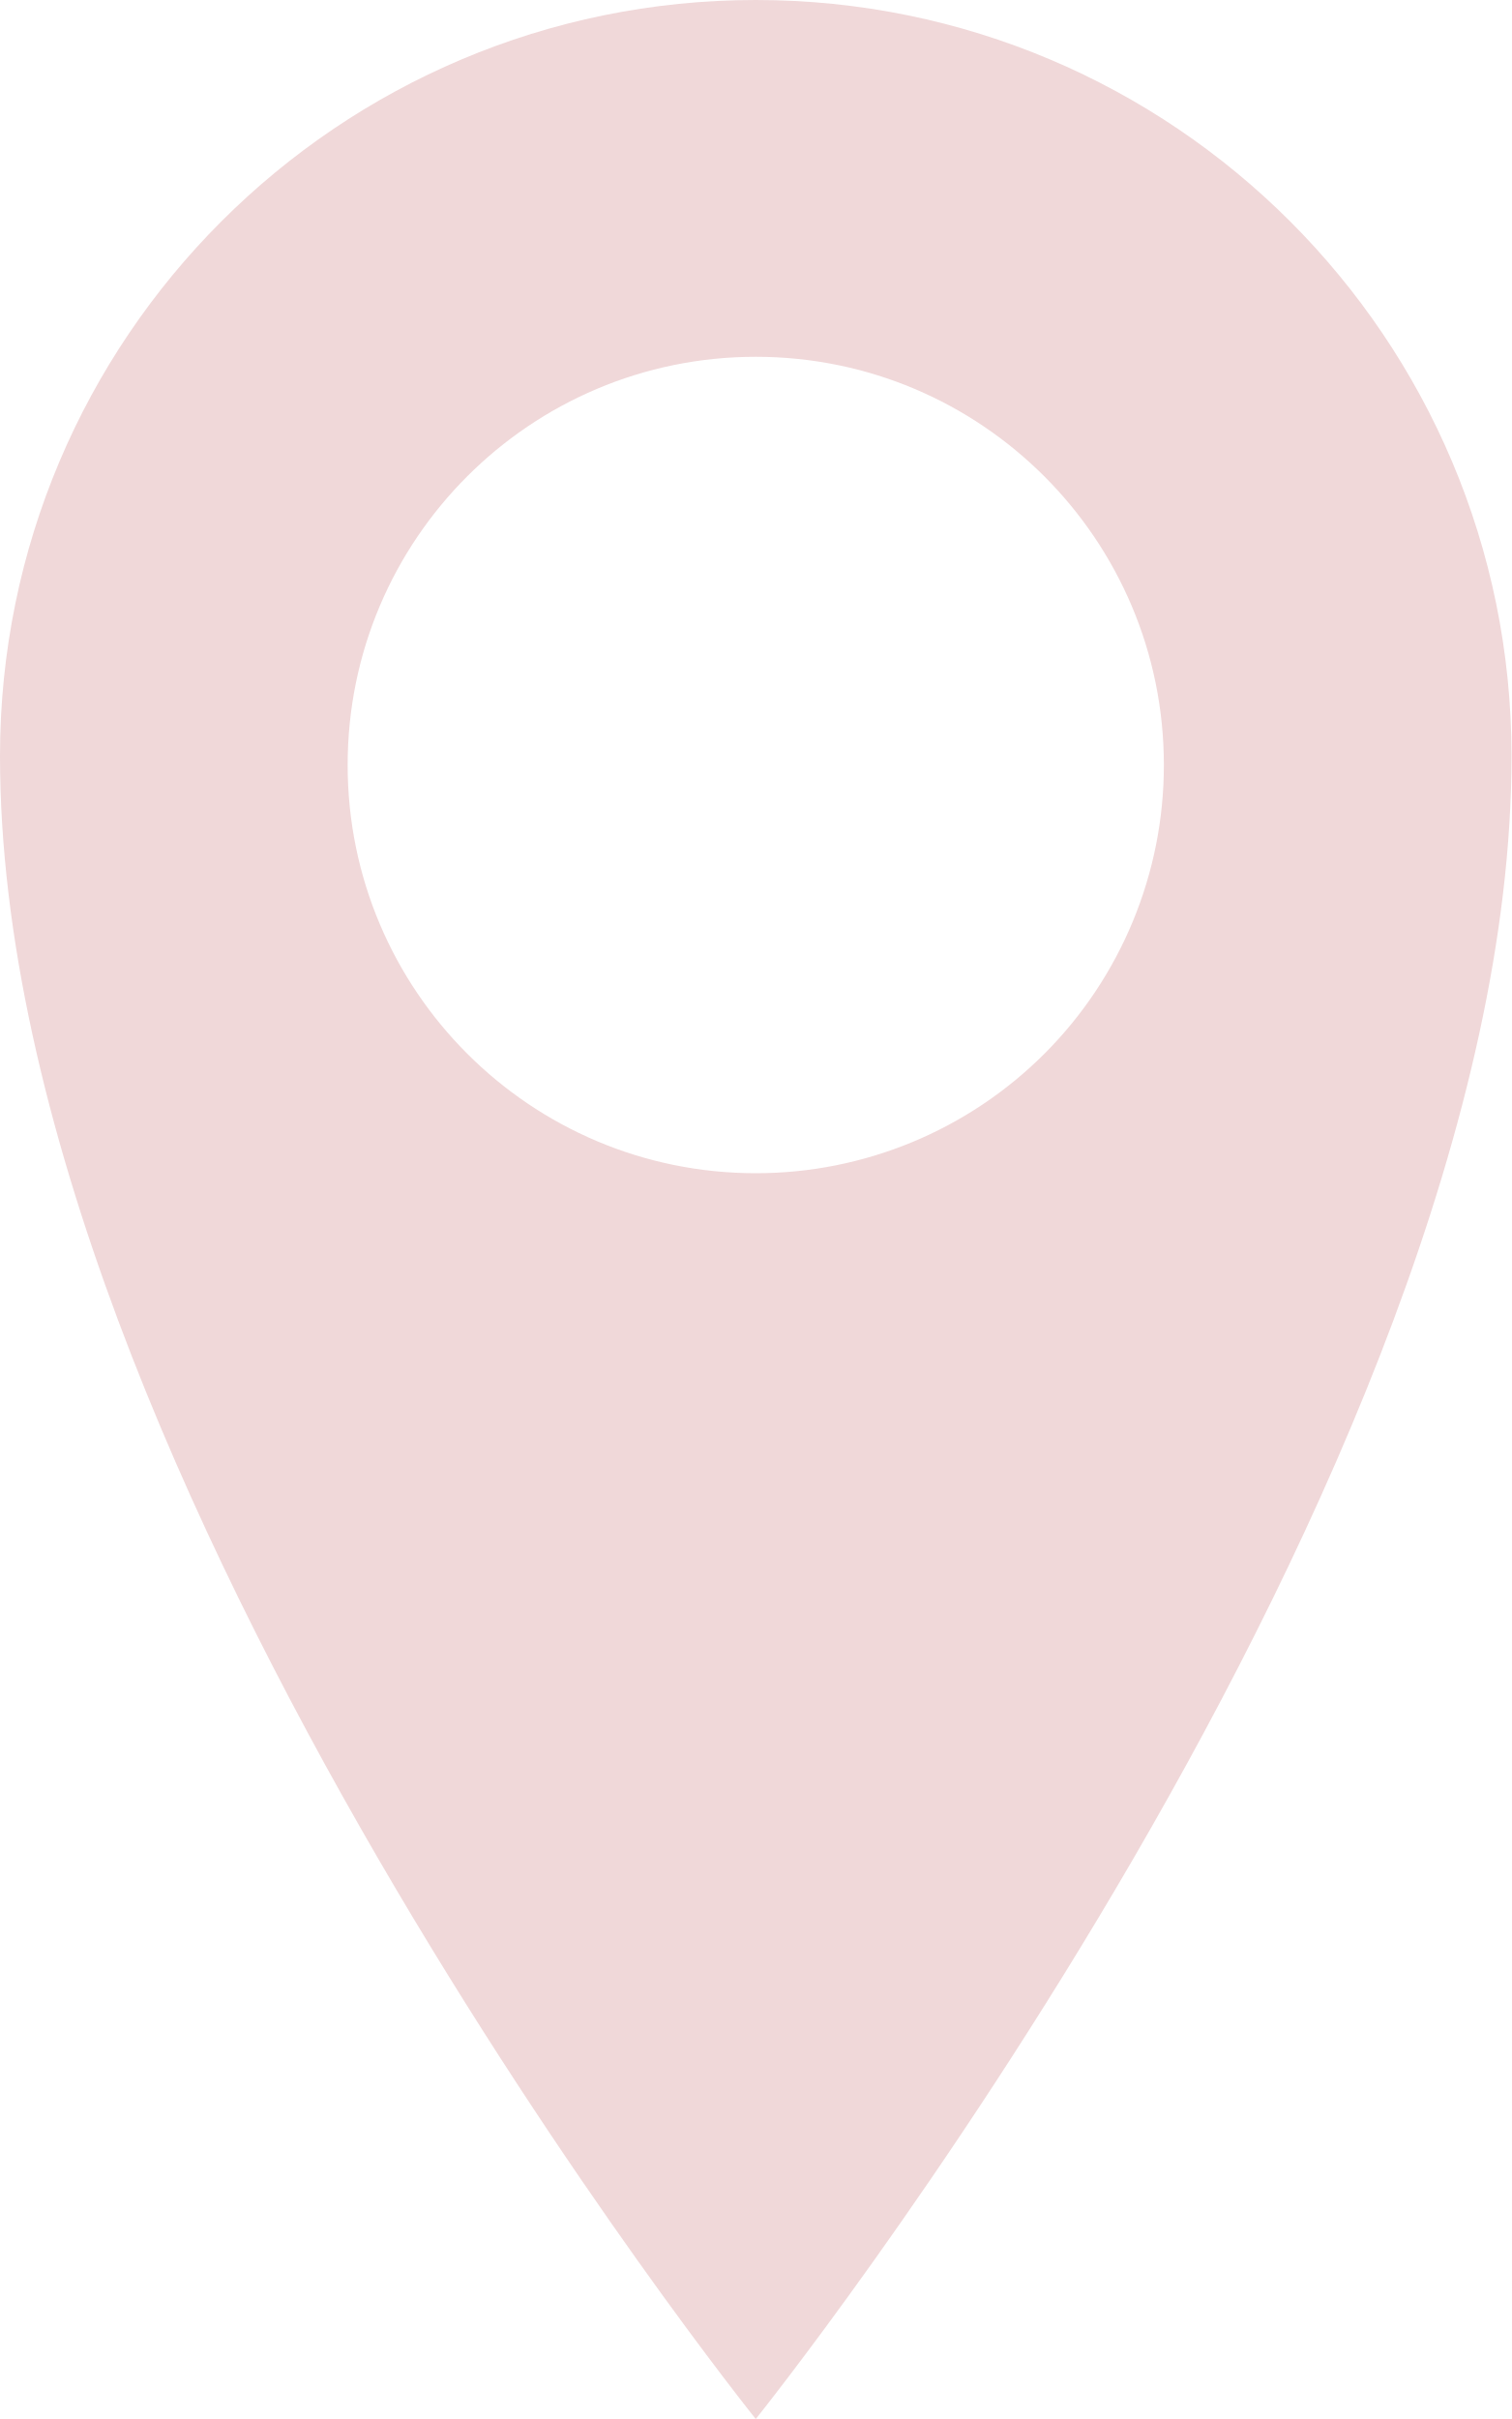
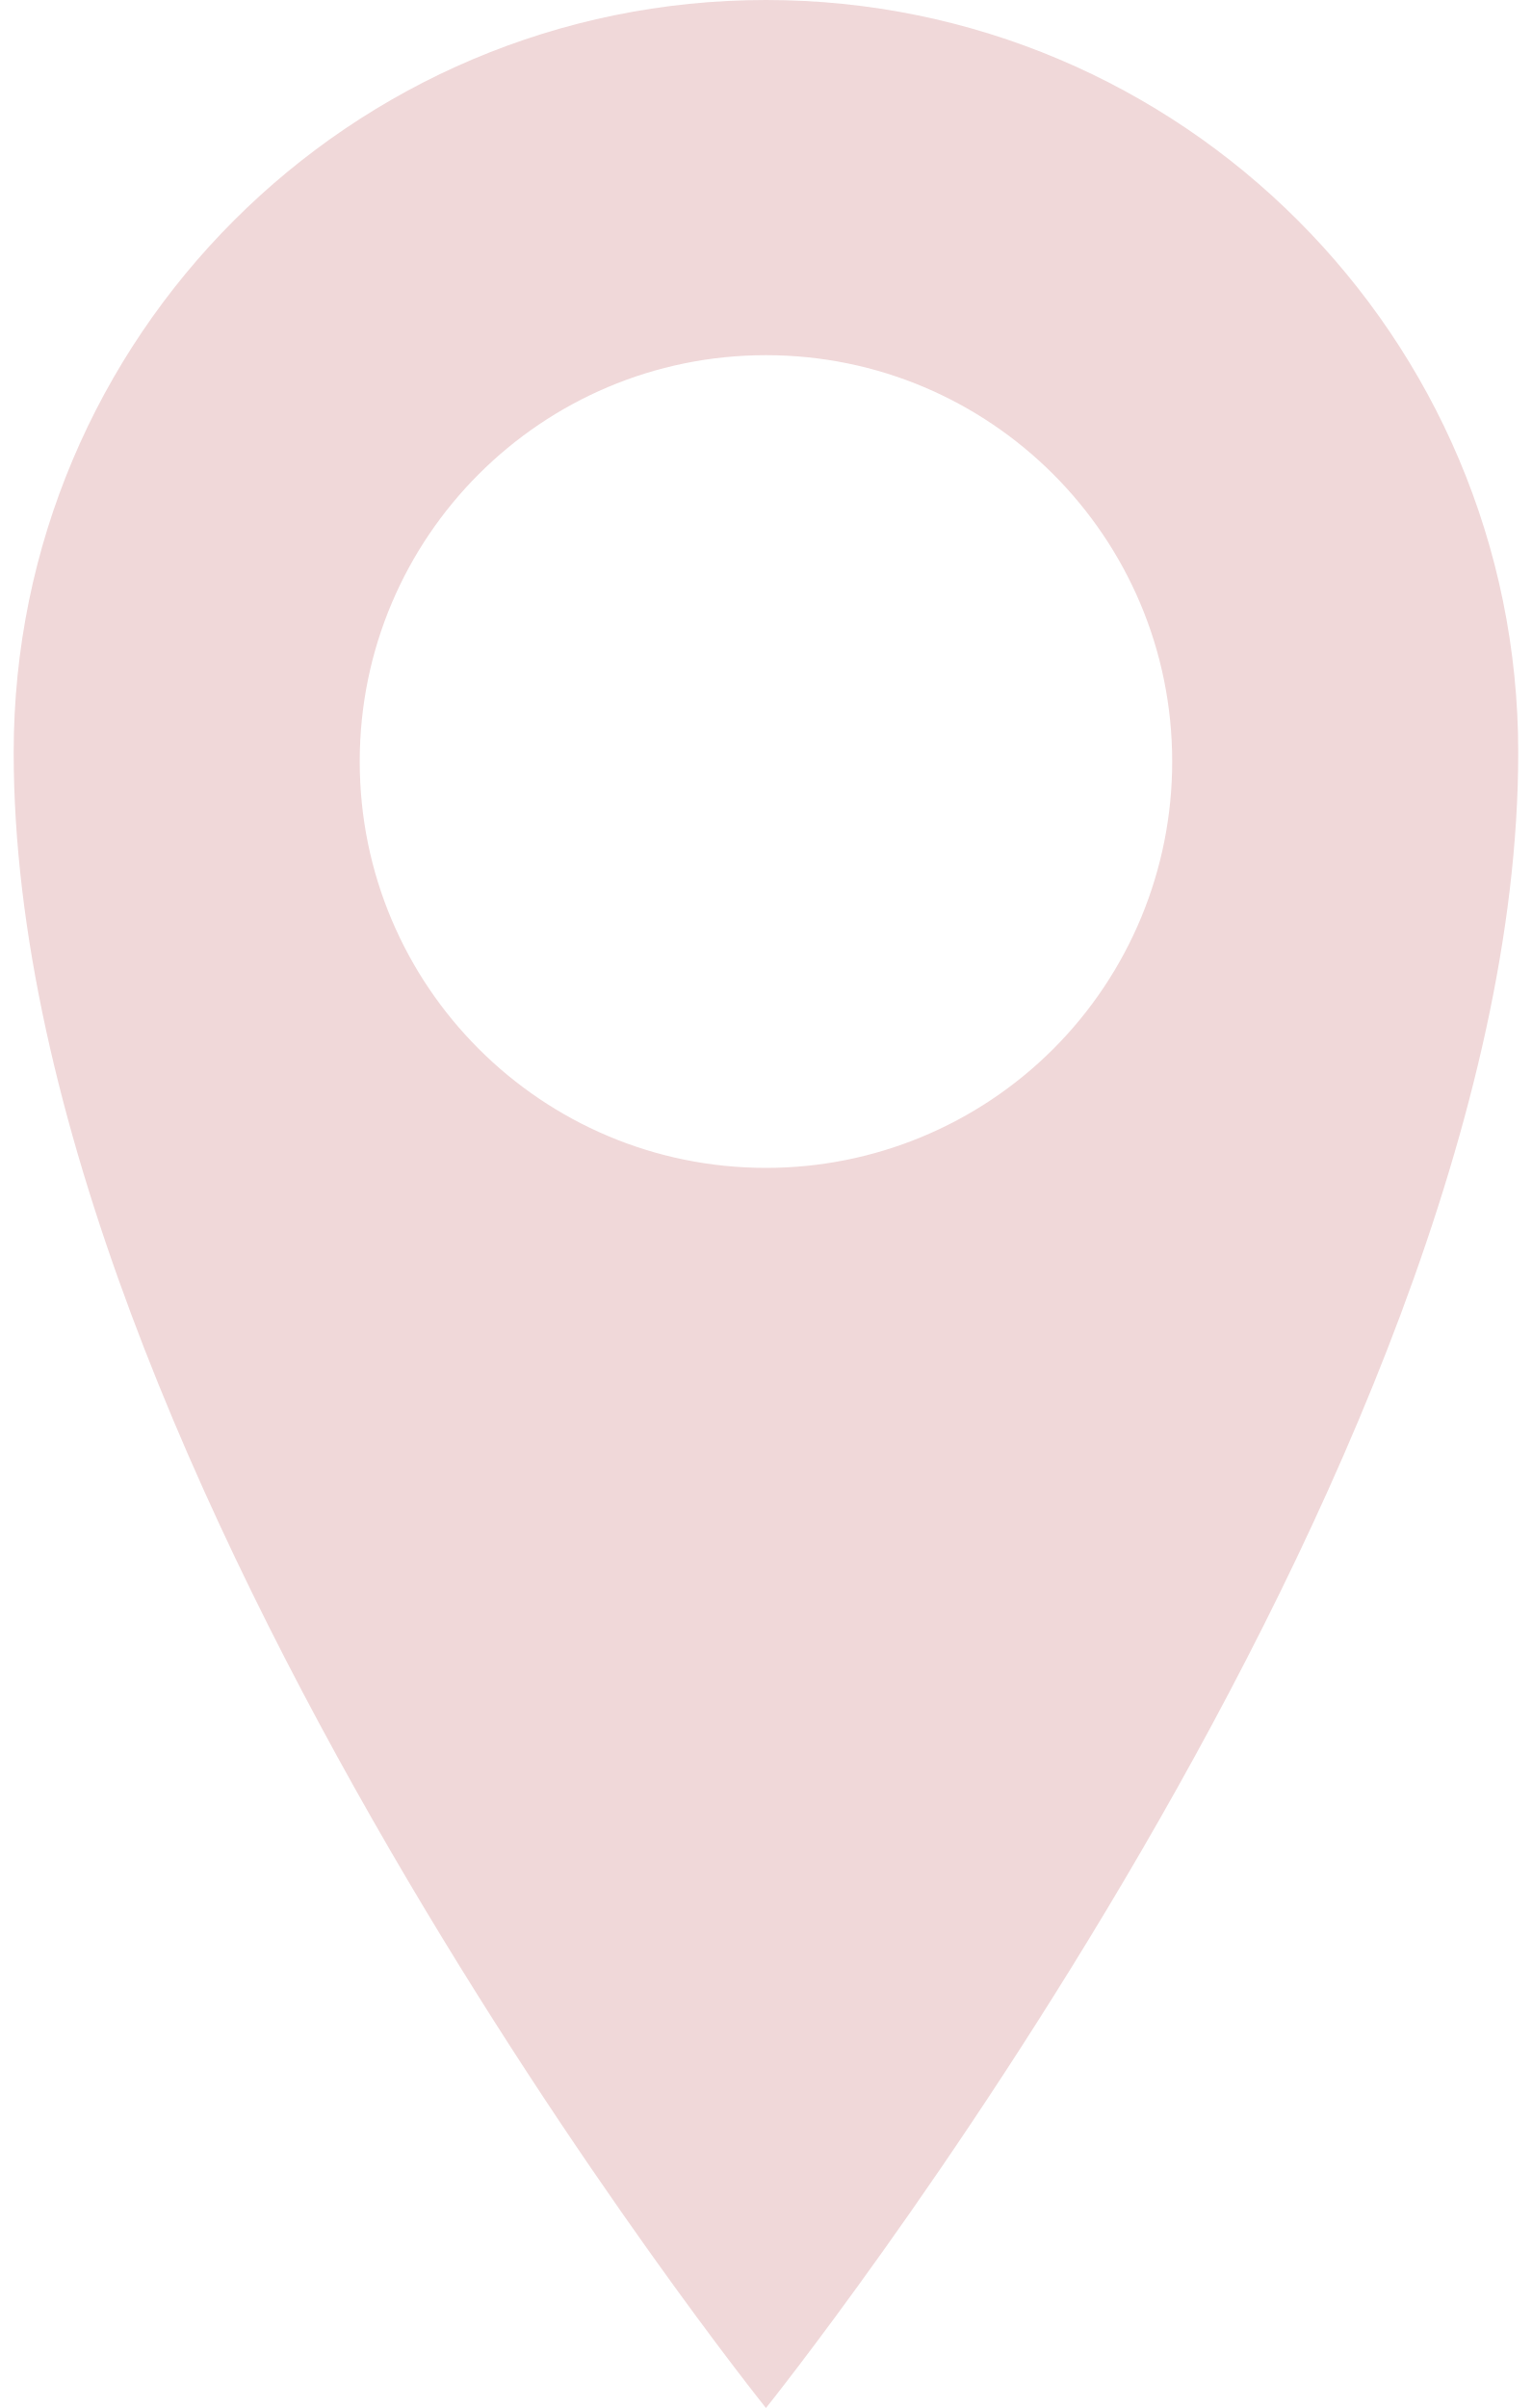
- <svg xmlns="http://www.w3.org/2000/svg" id="icon-location" viewBox="0 0 50 80" style="fill:#f0d8d9">
+ <svg xmlns="http://www.w3.org/2000/svg" id="icon-location" viewBox="0 0 50 80" style="fill:#f0d8d9" width="7" height="11">
  <path d="M25,0A25,25,0,0,0,0,25C0,48.87,25,80,25,80S50,48.87,50,25A25,25,0,0,0,25,0Zm0,38.8A13.5,13.5,0,1,1,38.5,25.3,13.49,13.49,0,0,1,25,38.8Z" />
</svg>
